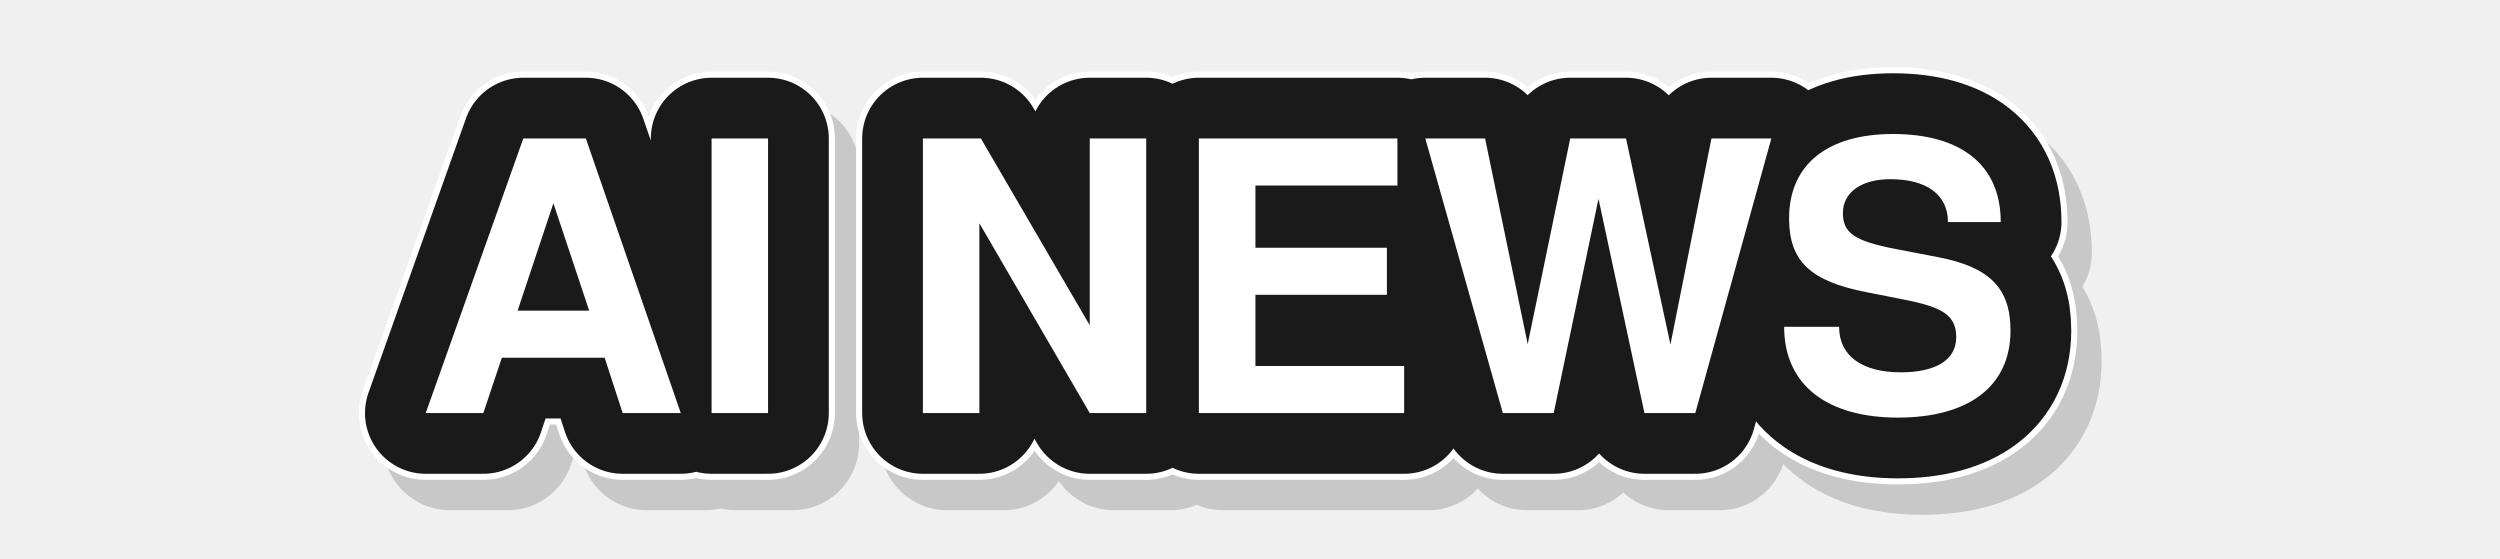
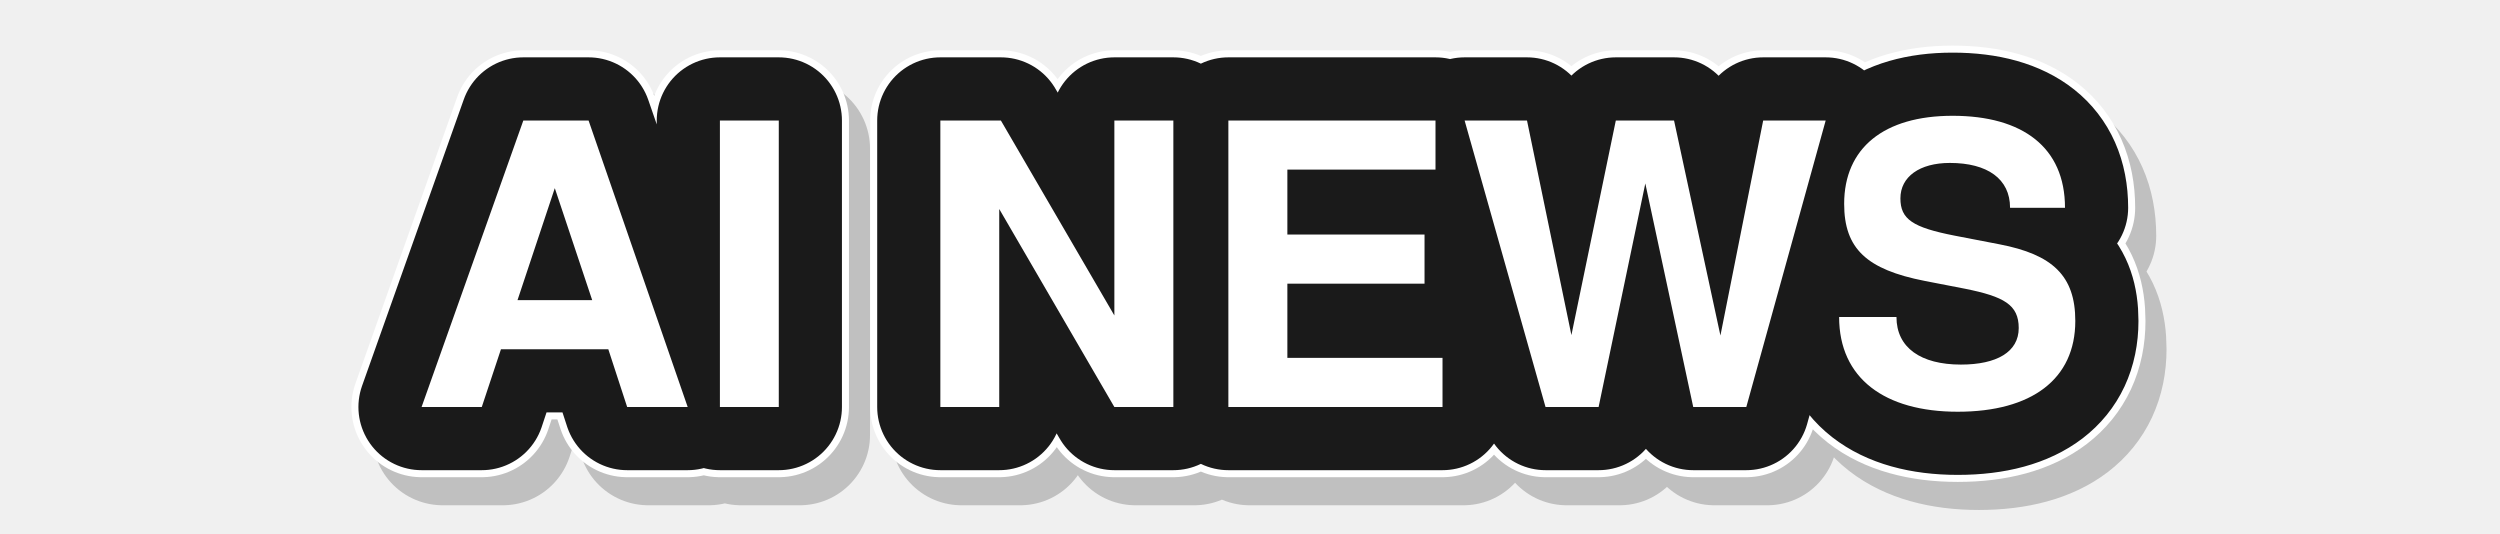
- <svg xmlns="http://www.w3.org/2000/svg" width="340" height="76" viewBox="0 0 390 92" fill="none">
-   <text x="190" y="68" text-anchor="middle" font-family="'Arial Black','Helvetica Neue',sans-serif" font-size="62" font-weight="900" fill="#c8c8c8" stroke="#c8c8c8" stroke-width="22" stroke-linejoin="round" paint-order="stroke fill" transform="translate(4,5)">AI NEWS</text>
-   <text x="190" y="68" text-anchor="middle" font-family="'Arial Black','Helvetica Neue',sans-serif" font-size="62" font-weight="900" fill="#fff" stroke="#fff" stroke-width="22" stroke-linejoin="round" paint-order="stroke fill">AI NEWS</text>
-   <text x="190" y="68" text-anchor="middle" font-family="'Arial Black','Helvetica Neue',sans-serif" font-size="62" font-weight="900" fill="#1a1a1a" stroke="#1a1a1a" stroke-width="20" stroke-linejoin="round" paint-order="stroke fill">AI NEWS</text>
-   <text x="190" y="68" text-anchor="middle" font-family="'Arial Black','Helvetica Neue',sans-serif" font-size="62" font-weight="900" fill="#fff">AI NEWS</text>
+ <svg xmlns="http://www.w3.org/2000/svg" width="300" height="64" viewBox="0 0 340 76" fill="none">
+   <text x="170" y="58" text-anchor="middle" font-family="'Arial Black','Helvetica Neue',sans-serif" font-size="56" font-weight="900" fill="#c0c0c0" stroke="#c0c0c0" stroke-width="20" stroke-linejoin="round" paint-order="stroke fill" transform="translate(3,4)">AI NEWS</text>
+   <text x="170" y="58" text-anchor="middle" font-family="'Arial Black','Helvetica Neue',sans-serif" font-size="56" font-weight="900" fill="#fff" stroke="#fff" stroke-width="20" stroke-linejoin="round" paint-order="stroke fill">AI NEWS</text>
+   <text x="170" y="58" text-anchor="middle" font-family="'Arial Black','Helvetica Neue',sans-serif" font-size="56" font-weight="900" fill="#1a1a1a" stroke="#1a1a1a" stroke-width="18" stroke-linejoin="round" paint-order="stroke fill">AI NEWS</text>
+   <text x="170" y="58" text-anchor="middle" font-family="'Arial Black','Helvetica Neue',sans-serif" font-size="56" font-weight="900" fill="#fff">AI NEWS</text>
</svg>
